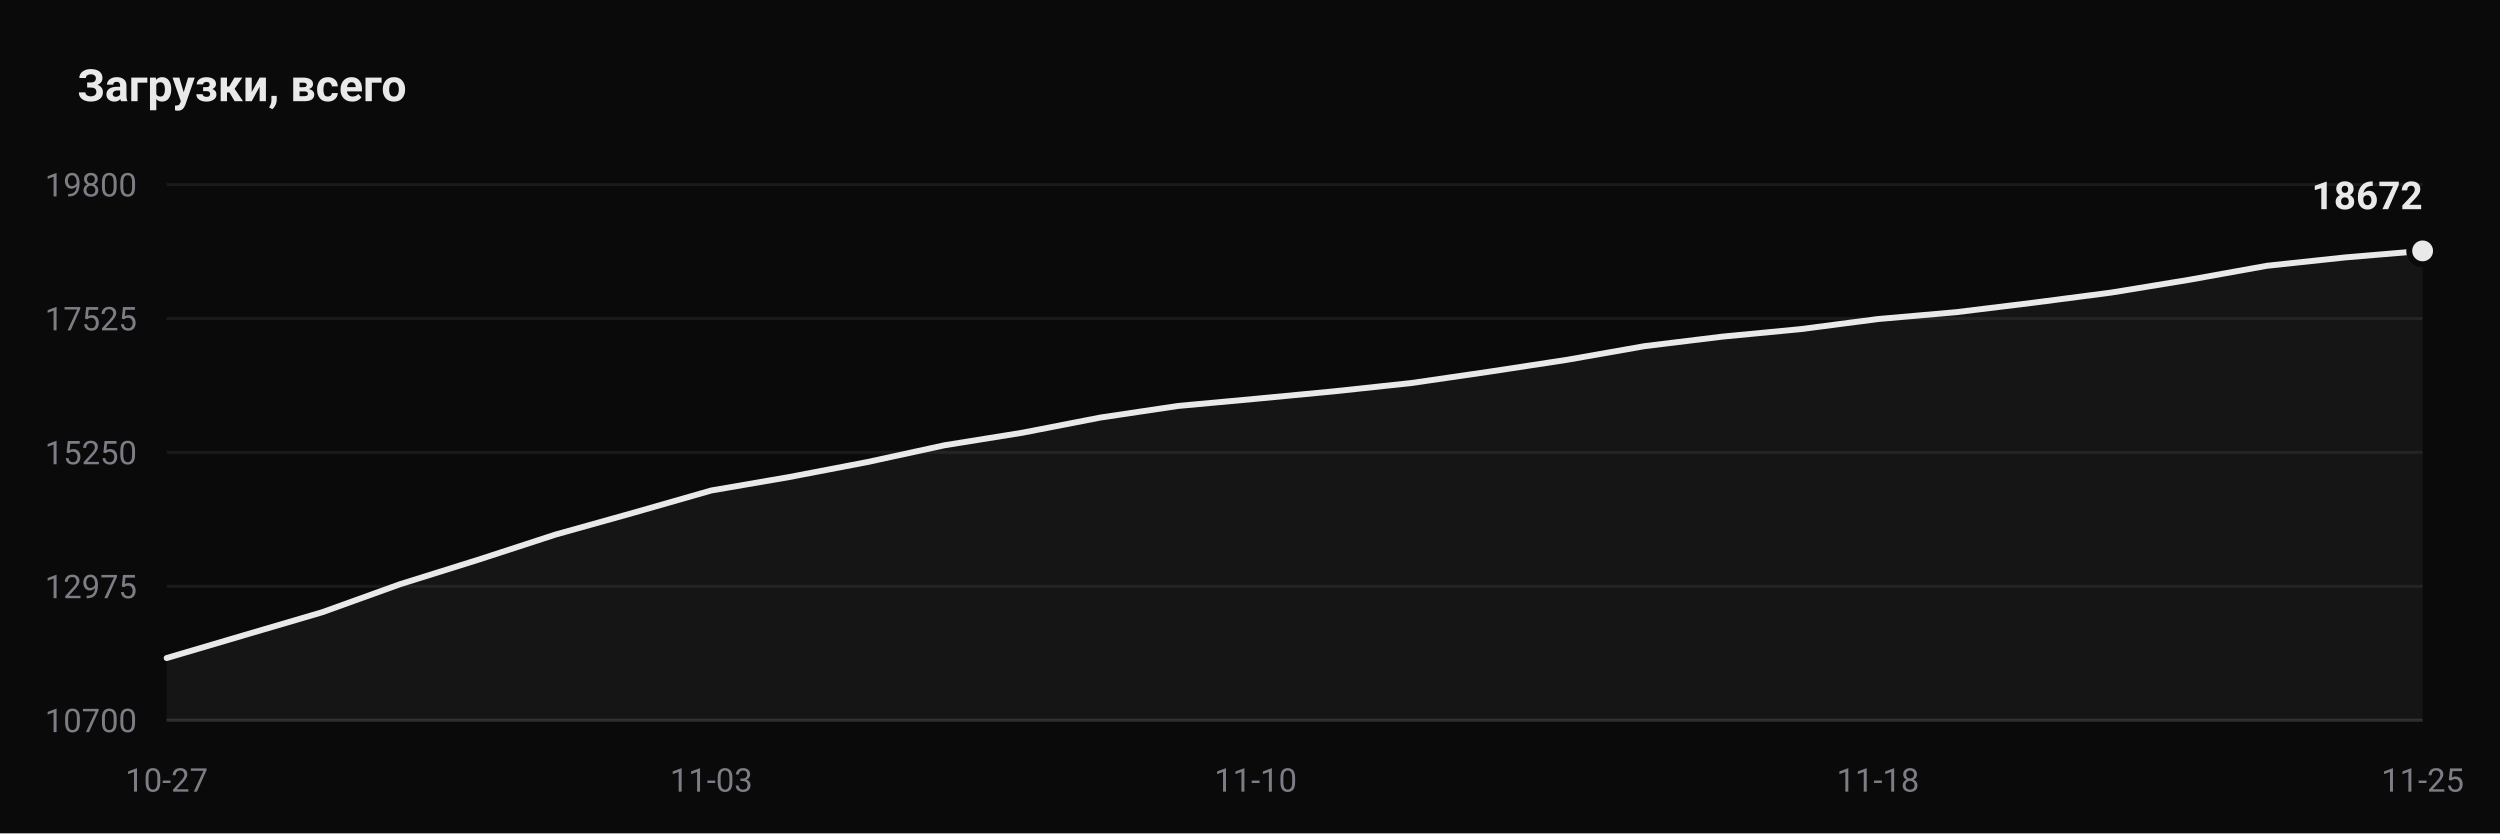
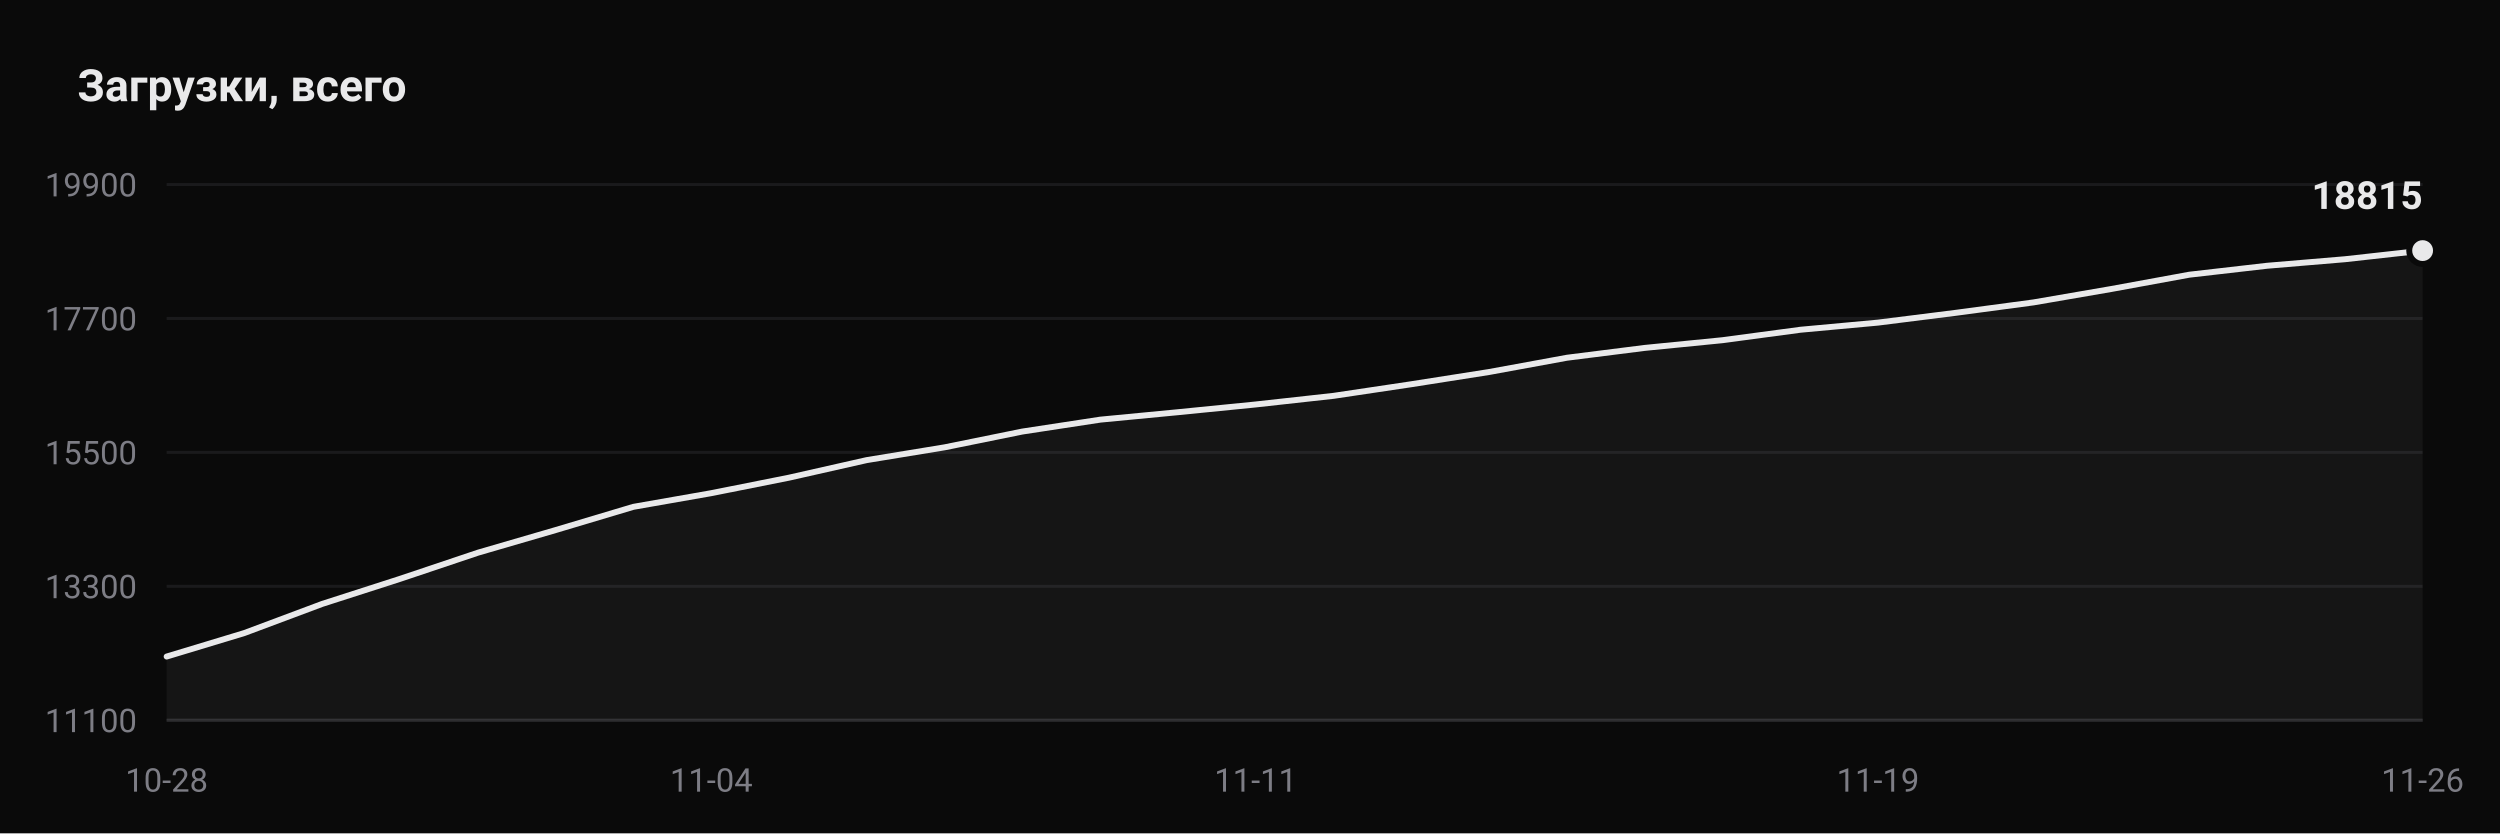
- <svg xmlns="http://www.w3.org/2000/svg" viewBox="0 0 840 280" width="840" height="280" role="img" aria-label="Downloads: 18672">
+ <svg xmlns="http://www.w3.org/2000/svg" viewBox="0 0 840 280" width="840" height="280" role="img" aria-label="Downloads: 18815">
  <rect width="840" height="280" fill="#0a0a0a" />
  <text x="26" y="34" font-family="ui-sans-serif, -apple-system, Segoe UI, Roboto, Helvetica, Arial, sans-serif" font-size="15" font-weight="600" fill="#e9e9ea">Загрузки, всего</text>
  <line x1="56" y1="242.0" x2="814" y2="242.0" stroke="#1a1a1c" stroke-width="1" />
-   <text x="46" y="246.0" text-anchor="end" font-family="ui-sans-serif, -apple-system, Segoe UI, Roboto, Helvetica, Arial, sans-serif" font-size="11" fill="#7d7d85">10700</text>
+   <text x="46" y="246.0" text-anchor="end" font-family="ui-sans-serif, -apple-system, Segoe UI, Roboto, Helvetica, Arial, sans-serif" font-size="11" fill="#7d7d85">11100</text>
  <line x1="56" y1="197.0" x2="814" y2="197.0" stroke="#1a1a1c" stroke-width="1" />
-   <text x="46" y="201.0" text-anchor="end" font-family="ui-sans-serif, -apple-system, Segoe UI, Roboto, Helvetica, Arial, sans-serif" font-size="11" fill="#7d7d85">12975</text>
+   <text x="46" y="201.0" text-anchor="end" font-family="ui-sans-serif, -apple-system, Segoe UI, Roboto, Helvetica, Arial, sans-serif" font-size="11" fill="#7d7d85">13300</text>
  <line x1="56" y1="152.0" x2="814" y2="152.0" stroke="#1a1a1c" stroke-width="1" />
-   <text x="46" y="156.0" text-anchor="end" font-family="ui-sans-serif, -apple-system, Segoe UI, Roboto, Helvetica, Arial, sans-serif" font-size="11" fill="#7d7d85">15250</text>
+   <text x="46" y="156.0" text-anchor="end" font-family="ui-sans-serif, -apple-system, Segoe UI, Roboto, Helvetica, Arial, sans-serif" font-size="11" fill="#7d7d85">15500</text>
  <line x1="56" y1="107.0" x2="814" y2="107.0" stroke="#1a1a1c" stroke-width="1" />
-   <text x="46" y="111.0" text-anchor="end" font-family="ui-sans-serif, -apple-system, Segoe UI, Roboto, Helvetica, Arial, sans-serif" font-size="11" fill="#7d7d85">17525</text>
+   <text x="46" y="111.0" text-anchor="end" font-family="ui-sans-serif, -apple-system, Segoe UI, Roboto, Helvetica, Arial, sans-serif" font-size="11" fill="#7d7d85">17700</text>
  <line x1="56" y1="62.0" x2="814" y2="62.0" stroke="#1a1a1c" stroke-width="1" />
-   <text x="46" y="66.0" text-anchor="end" font-family="ui-sans-serif, -apple-system, Segoe UI, Roboto, Helvetica, Arial, sans-serif" font-size="11" fill="#7d7d85">19800</text>
+   <text x="46" y="66.0" text-anchor="end" font-family="ui-sans-serif, -apple-system, Segoe UI, Roboto, Helvetica, Arial, sans-serif" font-size="11" fill="#7d7d85">19900</text>
  <line x1="56" y1="242.0" x2="814" y2="242.0" stroke="#2a2a2d" stroke-width="1" />
-   <path d="M 56.0 242.0 L 56.0 221.1 L 82.1 213.4 L 108.3 205.7 L 134.4 196.3 L 160.6 188.1 L 186.7 179.6 L 212.8 172.3 L 239.0 164.8 L 265.1 160.3 L 291.2 155.3 L 317.4 149.6 L 343.5 145.4 L 369.7 140.3 L 395.8 136.4 L 421.9 134.0 L 448.1 131.5 L 474.2 128.7 L 500.3 124.9 L 526.5 120.9 L 552.6 116.3 L 578.8 113.1 L 604.9 110.6 L 631.0 107.2 L 657.2 104.9 L 683.3 101.7 L 709.4 98.3 L 735.6 94.0 L 761.7 89.3 L 787.9 86.5 L 814.0 84.3 L 814.0 242.0 Z" fill="#e9e9ea" fill-opacity="0.05" />
-   <polyline points="56.0,221.1 82.1,213.4 108.3,205.7 134.4,196.3 160.6,188.1 186.7,179.6 212.8,172.3 239.0,164.8 265.1,160.3 291.2,155.3 317.4,149.6 343.5,145.4 369.7,140.3 395.8,136.4 421.9,134.0 448.1,131.5 474.2,128.7 500.3,124.9 526.5,120.9 552.6,116.3 578.8,113.1 604.9,110.6 631.0,107.2 657.2,104.9 683.3,101.7 709.4,98.3 735.6,94.0 761.7,89.3 787.9,86.5 814.0,84.3" fill="none" stroke="#e9e9ea" stroke-width="2" stroke-linejoin="round" stroke-linecap="round" />
-   <circle cx="814.0" cy="84.3" r="4.5" fill="#e9e9ea" stroke="#0a0a0a" stroke-width="2" />
-   <text x="814.0" y="70.3" text-anchor="end" font-family="ui-sans-serif, -apple-system, Segoe UI, Roboto, Helvetica, Arial, sans-serif" font-size="13" font-weight="600" fill="#e9e9ea">18672</text>
-   <text x="56.0" y="266" text-anchor="middle" font-family="ui-sans-serif, -apple-system, Segoe UI, Roboto, Helvetica, Arial, sans-serif" font-size="11" fill="#7d7d85">10-27</text>
-   <text x="239.0" y="266" text-anchor="middle" font-family="ui-sans-serif, -apple-system, Segoe UI, Roboto, Helvetica, Arial, sans-serif" font-size="11" fill="#7d7d85">11-03</text>
-   <text x="421.9" y="266" text-anchor="middle" font-family="ui-sans-serif, -apple-system, Segoe UI, Roboto, Helvetica, Arial, sans-serif" font-size="11" fill="#7d7d85">11-10</text>
-   <text x="631.0" y="266" text-anchor="middle" font-family="ui-sans-serif, -apple-system, Segoe UI, Roboto, Helvetica, Arial, sans-serif" font-size="11" fill="#7d7d85">11-18</text>
-   <text x="814.0" y="266" text-anchor="middle" font-family="ui-sans-serif, -apple-system, Segoe UI, Roboto, Helvetica, Arial, sans-serif" font-size="11" fill="#7d7d85">11-25</text>
+   <path d="M 56.0 242.0 L 56.0 220.6 L 82.1 212.7 L 108.3 202.9 L 134.4 194.5 L 160.6 185.7 L 186.7 178.1 L 212.8 170.3 L 239.0 165.7 L 265.1 160.5 L 291.2 154.6 L 317.4 150.3 L 343.5 145.0 L 369.7 141.0 L 395.8 138.5 L 421.9 135.9 L 448.1 133.0 L 474.2 129.1 L 500.3 125.0 L 526.5 120.2 L 552.6 116.9 L 578.8 114.3 L 604.9 110.8 L 631.0 108.4 L 657.2 105.1 L 683.3 101.6 L 709.4 97.1 L 735.6 92.3 L 761.7 89.3 L 787.9 87.1 L 814.0 84.2 L 814.0 242.0 Z" fill="#e9e9ea" fill-opacity="0.05" />
+   <polyline points="56.0,220.6 82.1,212.7 108.3,202.9 134.4,194.5 160.6,185.7 186.7,178.1 212.8,170.3 239.0,165.7 265.1,160.5 291.2,154.6 317.4,150.3 343.5,145.0 369.7,141.0 395.8,138.5 421.9,135.9 448.1,133.0 474.2,129.1 500.3,125.0 526.5,120.2 552.6,116.9 578.8,114.3 604.9,110.8 631.0,108.4 657.2,105.1 683.3,101.6 709.4,97.1 735.6,92.3 761.7,89.3 787.9,87.1 814.0,84.2" fill="none" stroke="#e9e9ea" stroke-width="2" stroke-linejoin="round" stroke-linecap="round" />
+   <circle cx="814.0" cy="84.2" r="4.5" fill="#e9e9ea" stroke="#0a0a0a" stroke-width="2" />
+   <text x="814.0" y="70.2" text-anchor="end" font-family="ui-sans-serif, -apple-system, Segoe UI, Roboto, Helvetica, Arial, sans-serif" font-size="13" font-weight="600" fill="#e9e9ea">18815</text>
+   <text x="56.0" y="266" text-anchor="middle" font-family="ui-sans-serif, -apple-system, Segoe UI, Roboto, Helvetica, Arial, sans-serif" font-size="11" fill="#7d7d85">10-28</text>
+   <text x="239.0" y="266" text-anchor="middle" font-family="ui-sans-serif, -apple-system, Segoe UI, Roboto, Helvetica, Arial, sans-serif" font-size="11" fill="#7d7d85">11-04</text>
+   <text x="421.9" y="266" text-anchor="middle" font-family="ui-sans-serif, -apple-system, Segoe UI, Roboto, Helvetica, Arial, sans-serif" font-size="11" fill="#7d7d85">11-11</text>
+   <text x="631.0" y="266" text-anchor="middle" font-family="ui-sans-serif, -apple-system, Segoe UI, Roboto, Helvetica, Arial, sans-serif" font-size="11" fill="#7d7d85">11-19</text>
+   <text x="814.0" y="266" text-anchor="middle" font-family="ui-sans-serif, -apple-system, Segoe UI, Roboto, Helvetica, Arial, sans-serif" font-size="11" fill="#7d7d85">11-26</text>
</svg>
